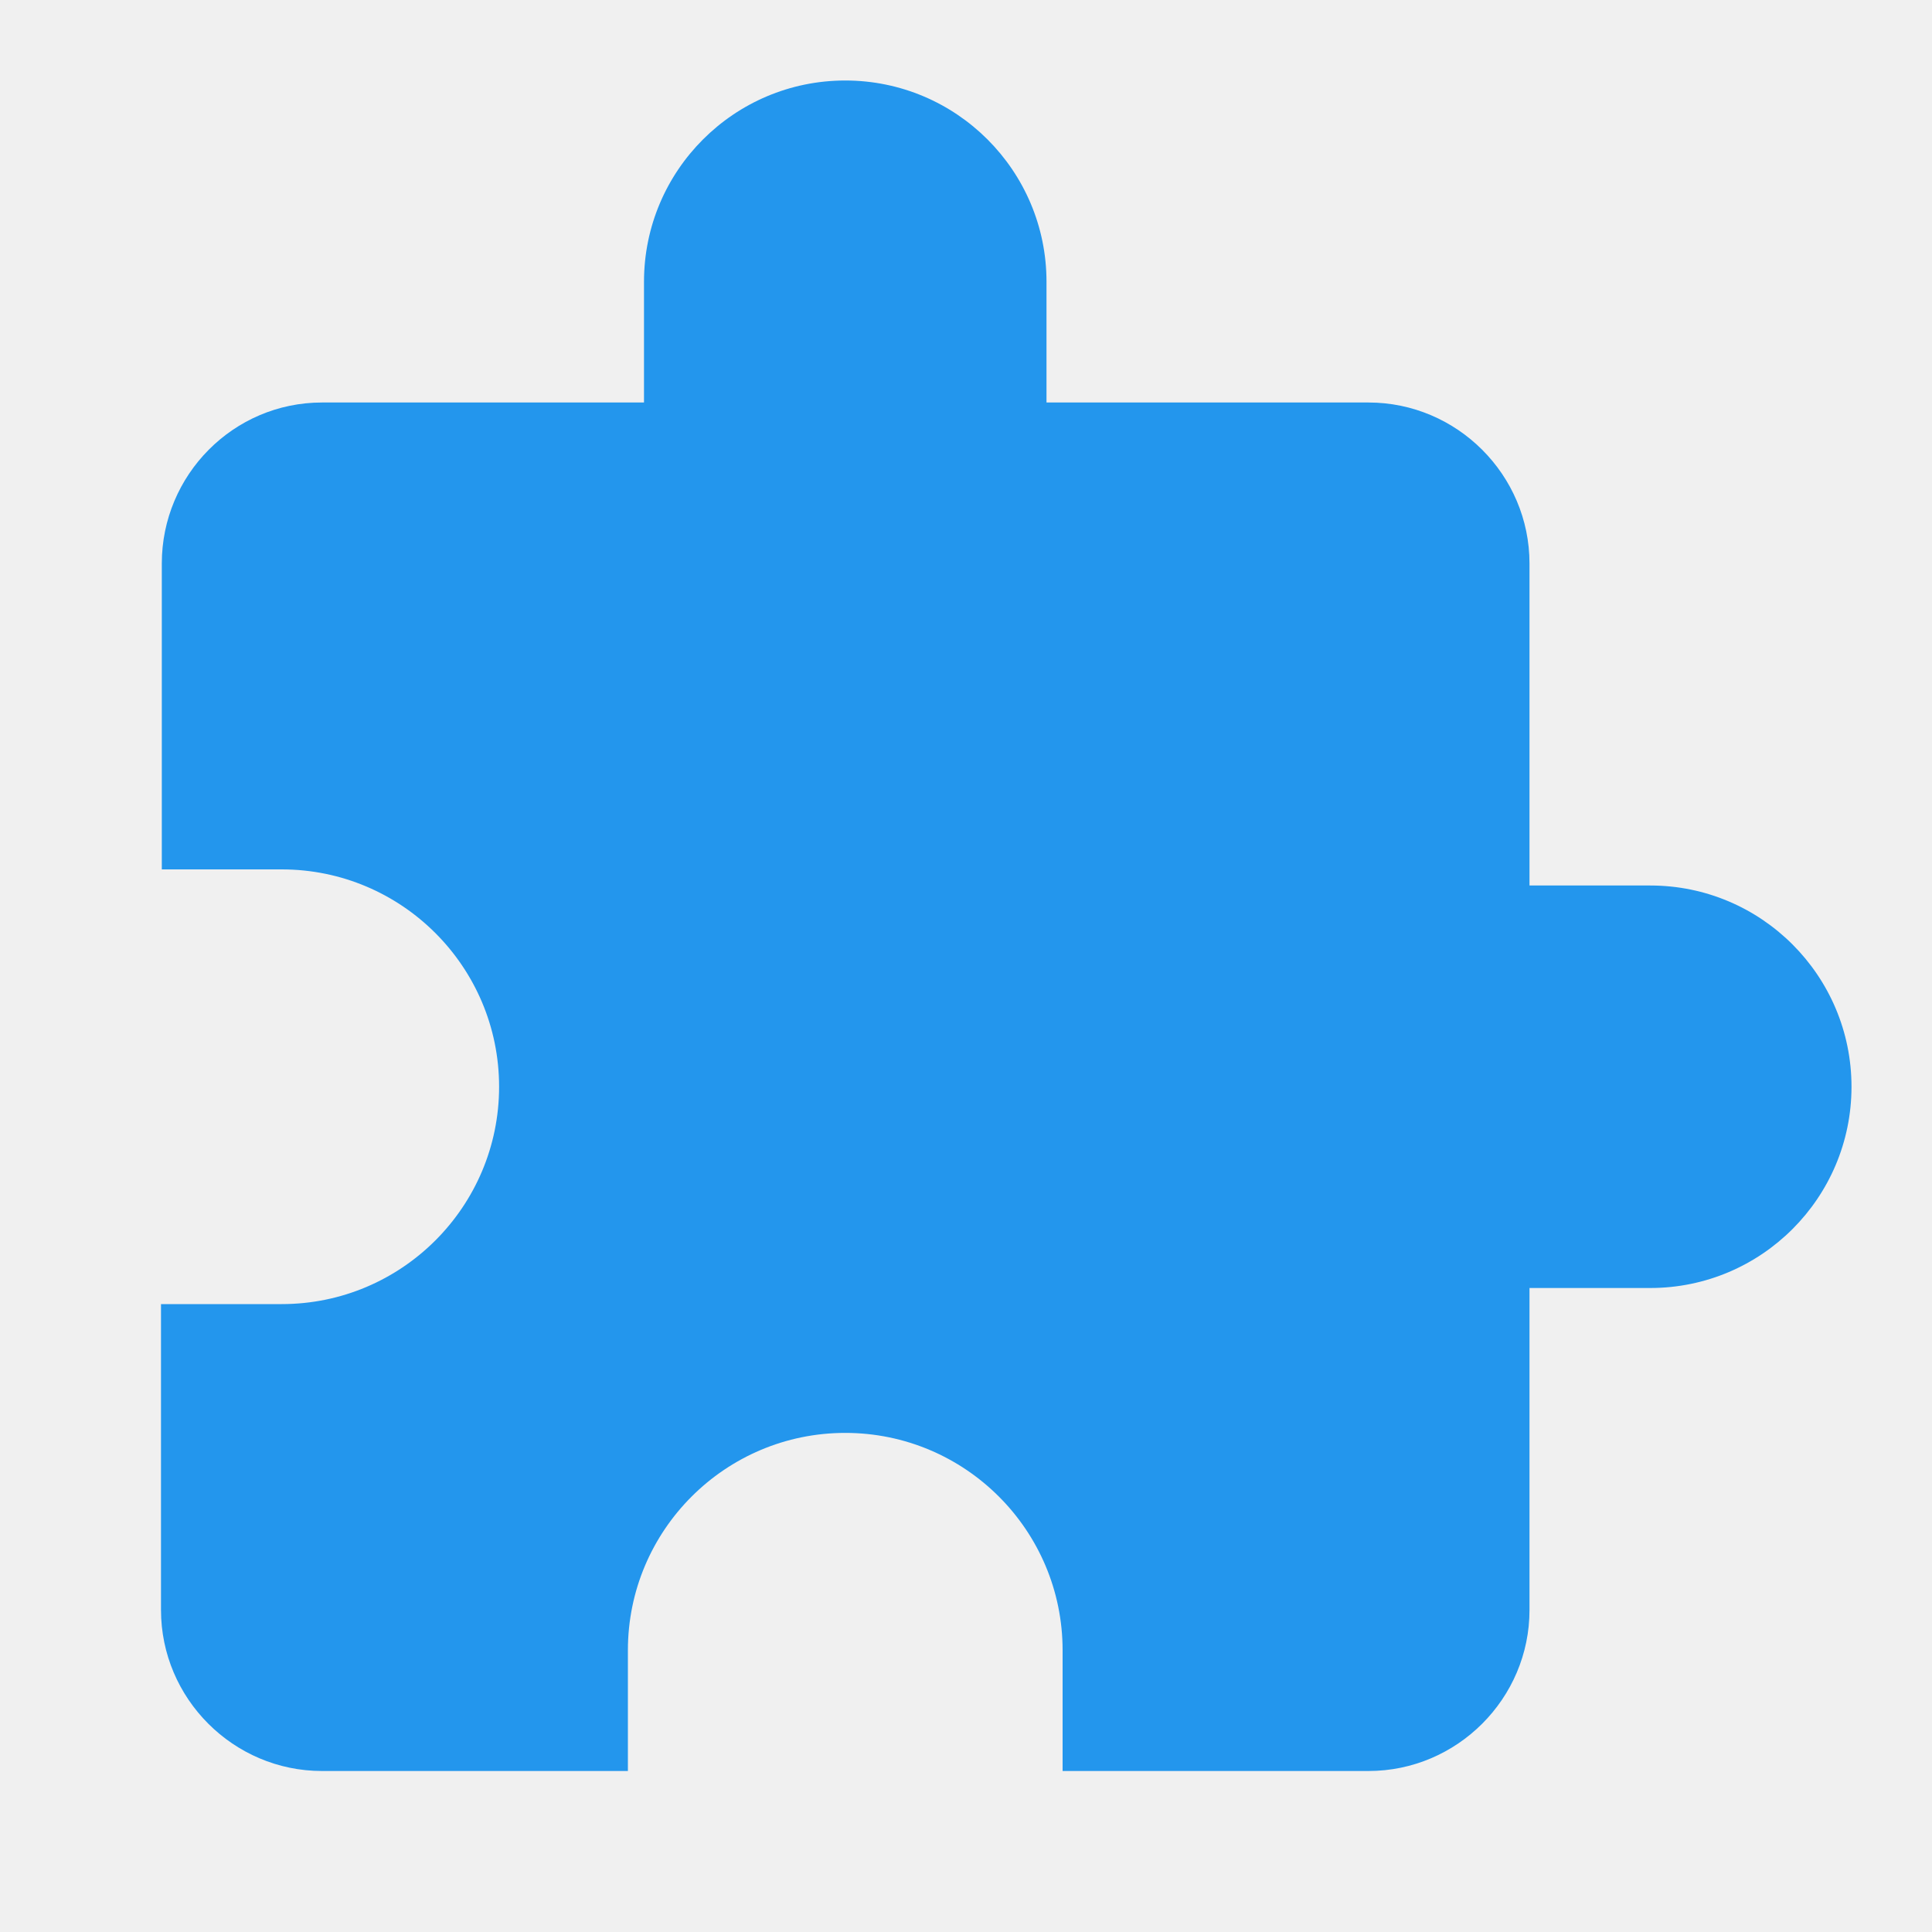
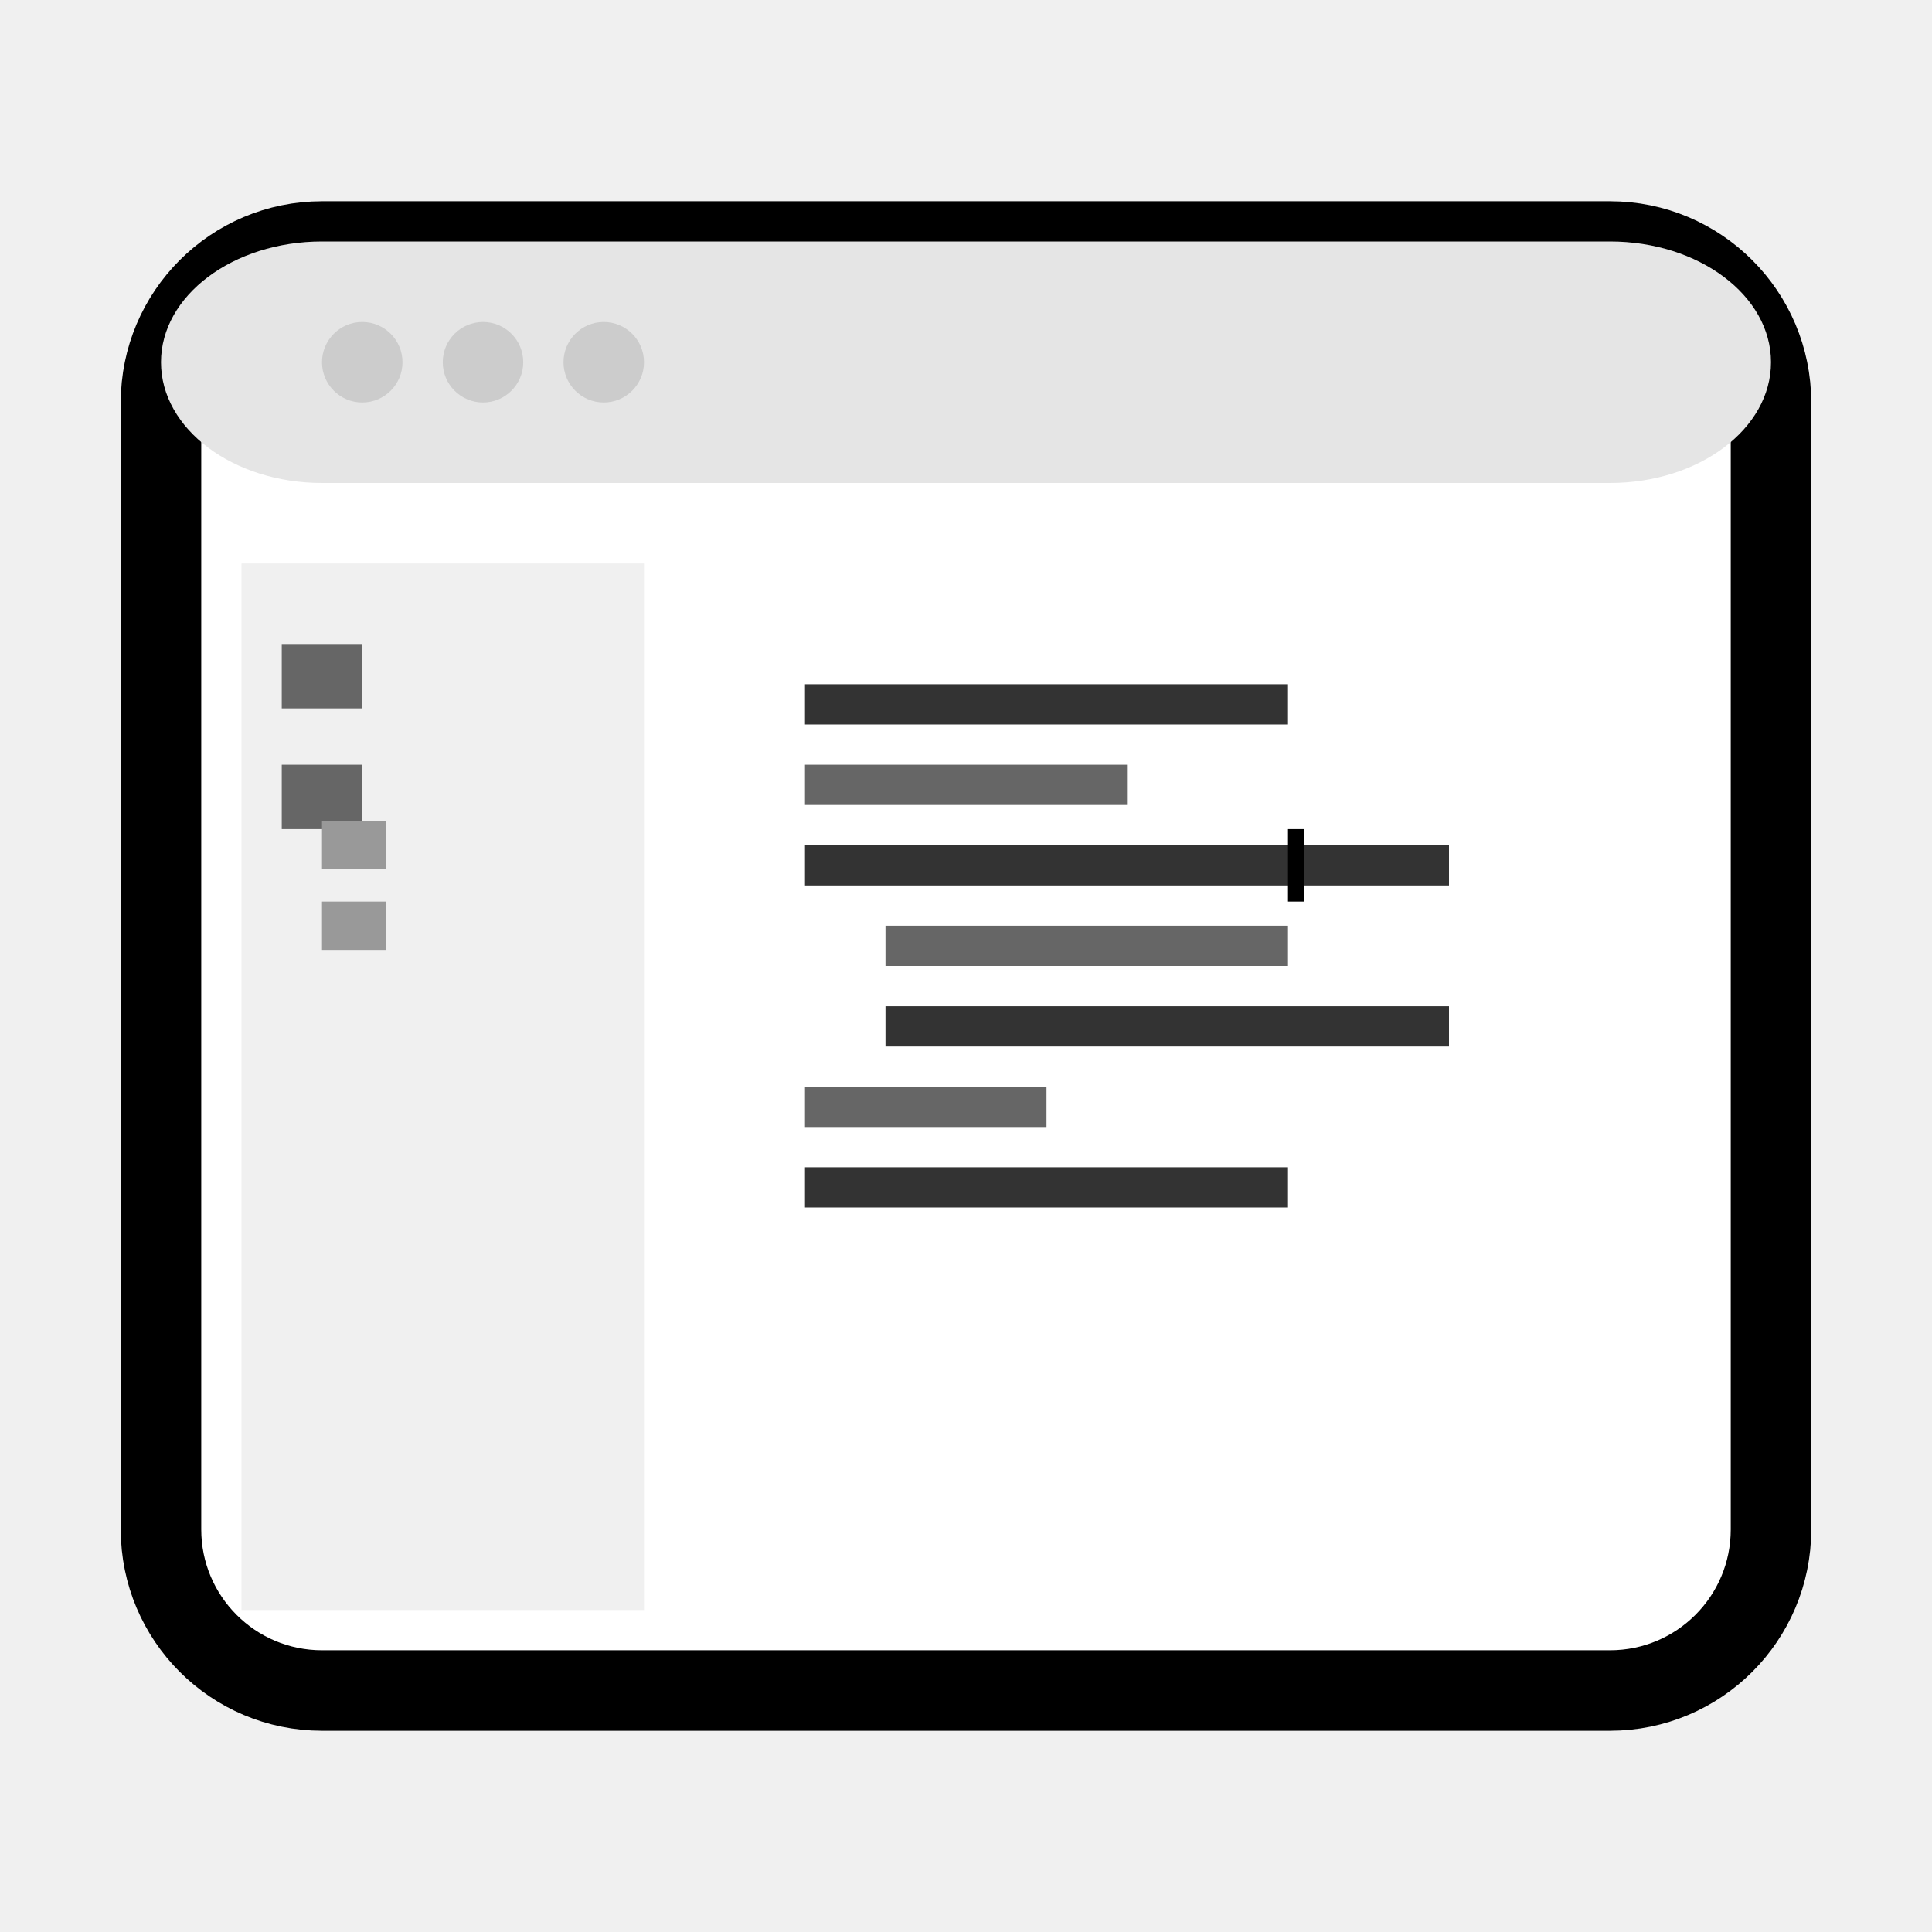
- <svg xmlns="http://www.w3.org/2000/svg" viewBox="0 0 24 24" fill="#2396ED">
-   <path d="M20.5 11H19V7c0-1.1-.9-2-2-2h-4V3.5C13 2.12 11.88 1 10.5 1S8 2.12 8 3.5V5H4c-1.1 0-1.99.9-1.99 2v3.8H3.5c1.49 0 2.7 1.21 2.7 2.7s-1.21 2.7-2.7 2.7H2V20c0 1.1.9 2 2 2h3.8v-1.5c0-1.49 1.21-2.7 2.7-2.7s2.7 1.21 2.7 2.7V22H17c1.1 0 2-.9 2-2v-4h1.5c1.38 0 2.5-1.12 2.5-2.5S21.88 11 20.5 11z" />
+ <svg xmlns="http://www.w3.org/2000/svg" viewBox="0 0 24 24">
+   <rect x="2" y="3" width="20" height="18" rx="2" fill="#FFFFFF" stroke="#000000" stroke-width="1" />
+   <rect x="2" y="3" width="20" height="3" rx="2" fill="#E5E5E5" />
+   <circle cx="4.5" cy="4.5" r="0.5" fill="#CCCCCC" />
+   <circle cx="6" cy="4.5" r="0.5" fill="#CCCCCC" />
+   <circle cx="7.5" cy="4.5" r="0.5" fill="#CCCCCC" />
+   <rect x="3" y="7" width="5" height="13" fill="#F0F0F0" />
+   <rect x="3.5" y="8" width="1" height="0.8" fill="#666666" />
+   <rect x="3.5" y="9.5" width="1" height="0.8" fill="#666666" />
+   <rect x="4" y="10.2" width="0.8" height="0.6" fill="#999999" />
+   <rect x="4" y="11.2" width="0.8" height="0.6" fill="#999999" />
+   <rect x="9" y="7" width="12" height="13" fill="#FFFFFF" />
+   <rect x="10" y="8.5" width="6" height="0.5" fill="#333333" />
+   <rect x="10" y="9.5" width="4" height="0.5" fill="#666666" />
+   <rect x="10" y="10.5" width="8" height="0.5" fill="#333333" />
+   <rect x="11" y="11.5" width="5" height="0.5" fill="#666666" />
+   <rect x="11" y="12.5" width="7" height="0.5" fill="#333333" />
+   <rect x="10" y="13.5" width="3" height="0.5" fill="#666666" />
+   <rect x="10" y="14.5" width="6" height="0.5" fill="#333333" />
+   <rect x="16" y="10.3" width="0.2" height="0.9" fill="#000000" />
</svg>
